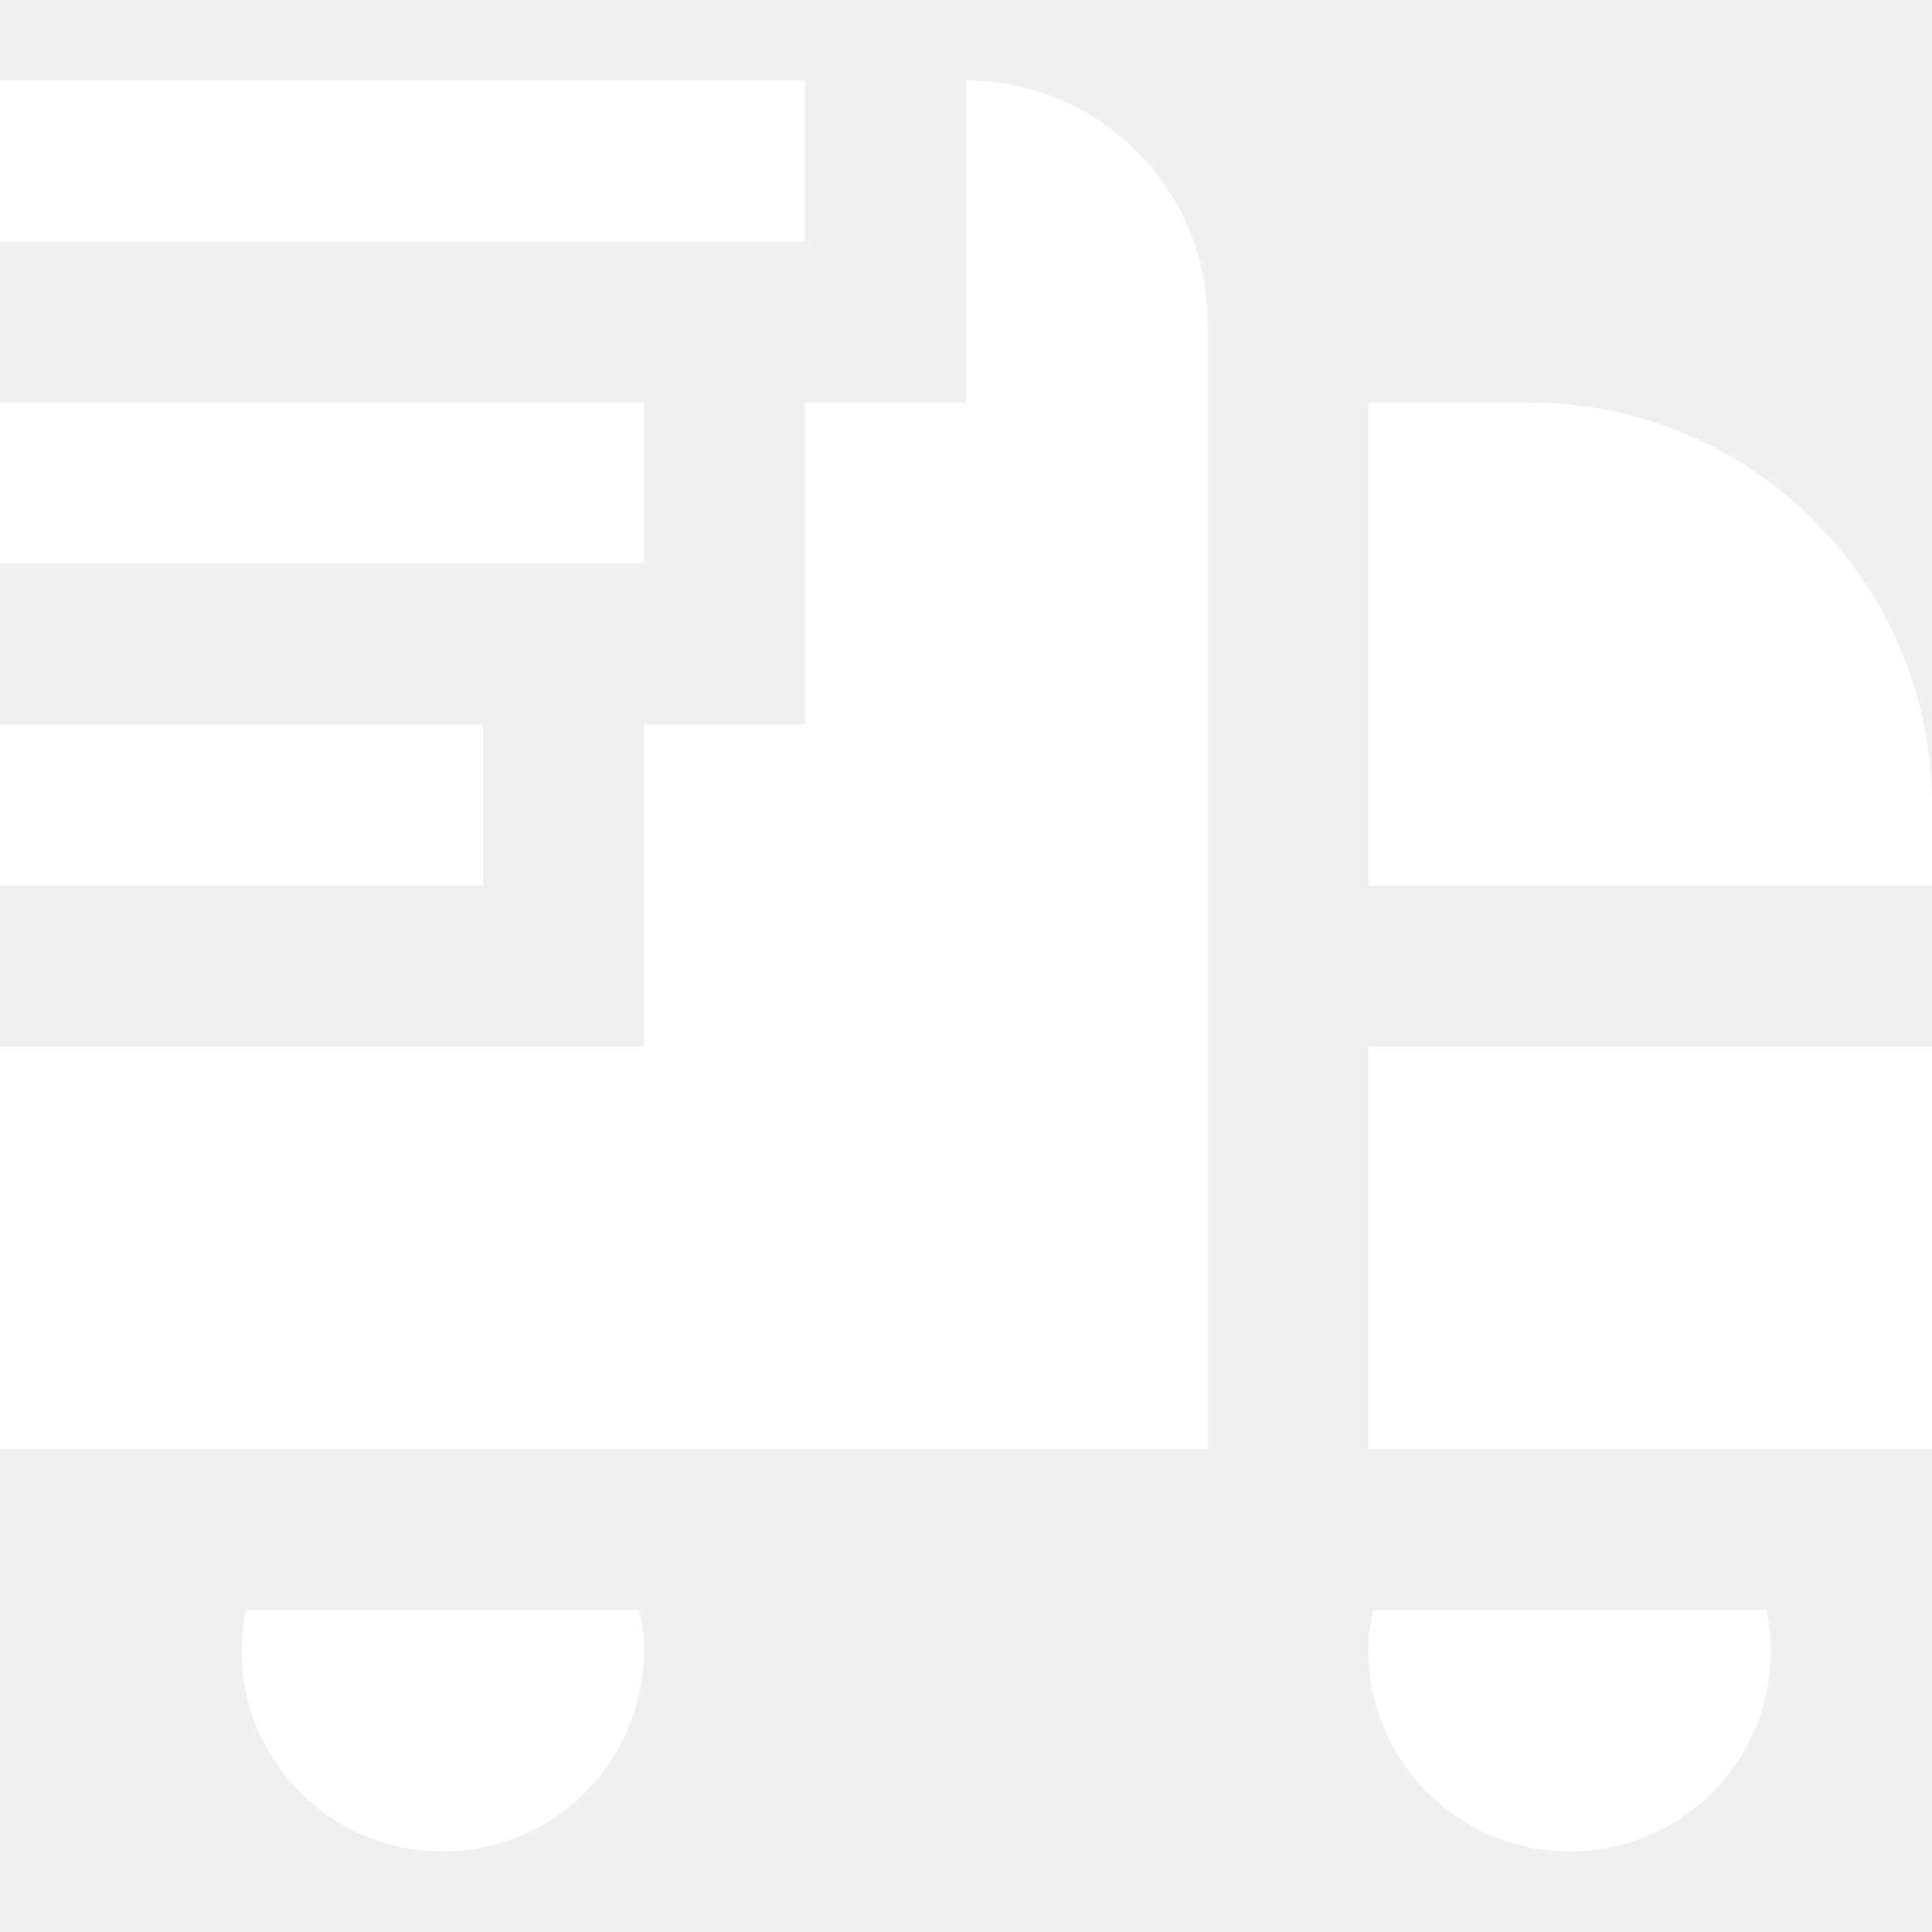
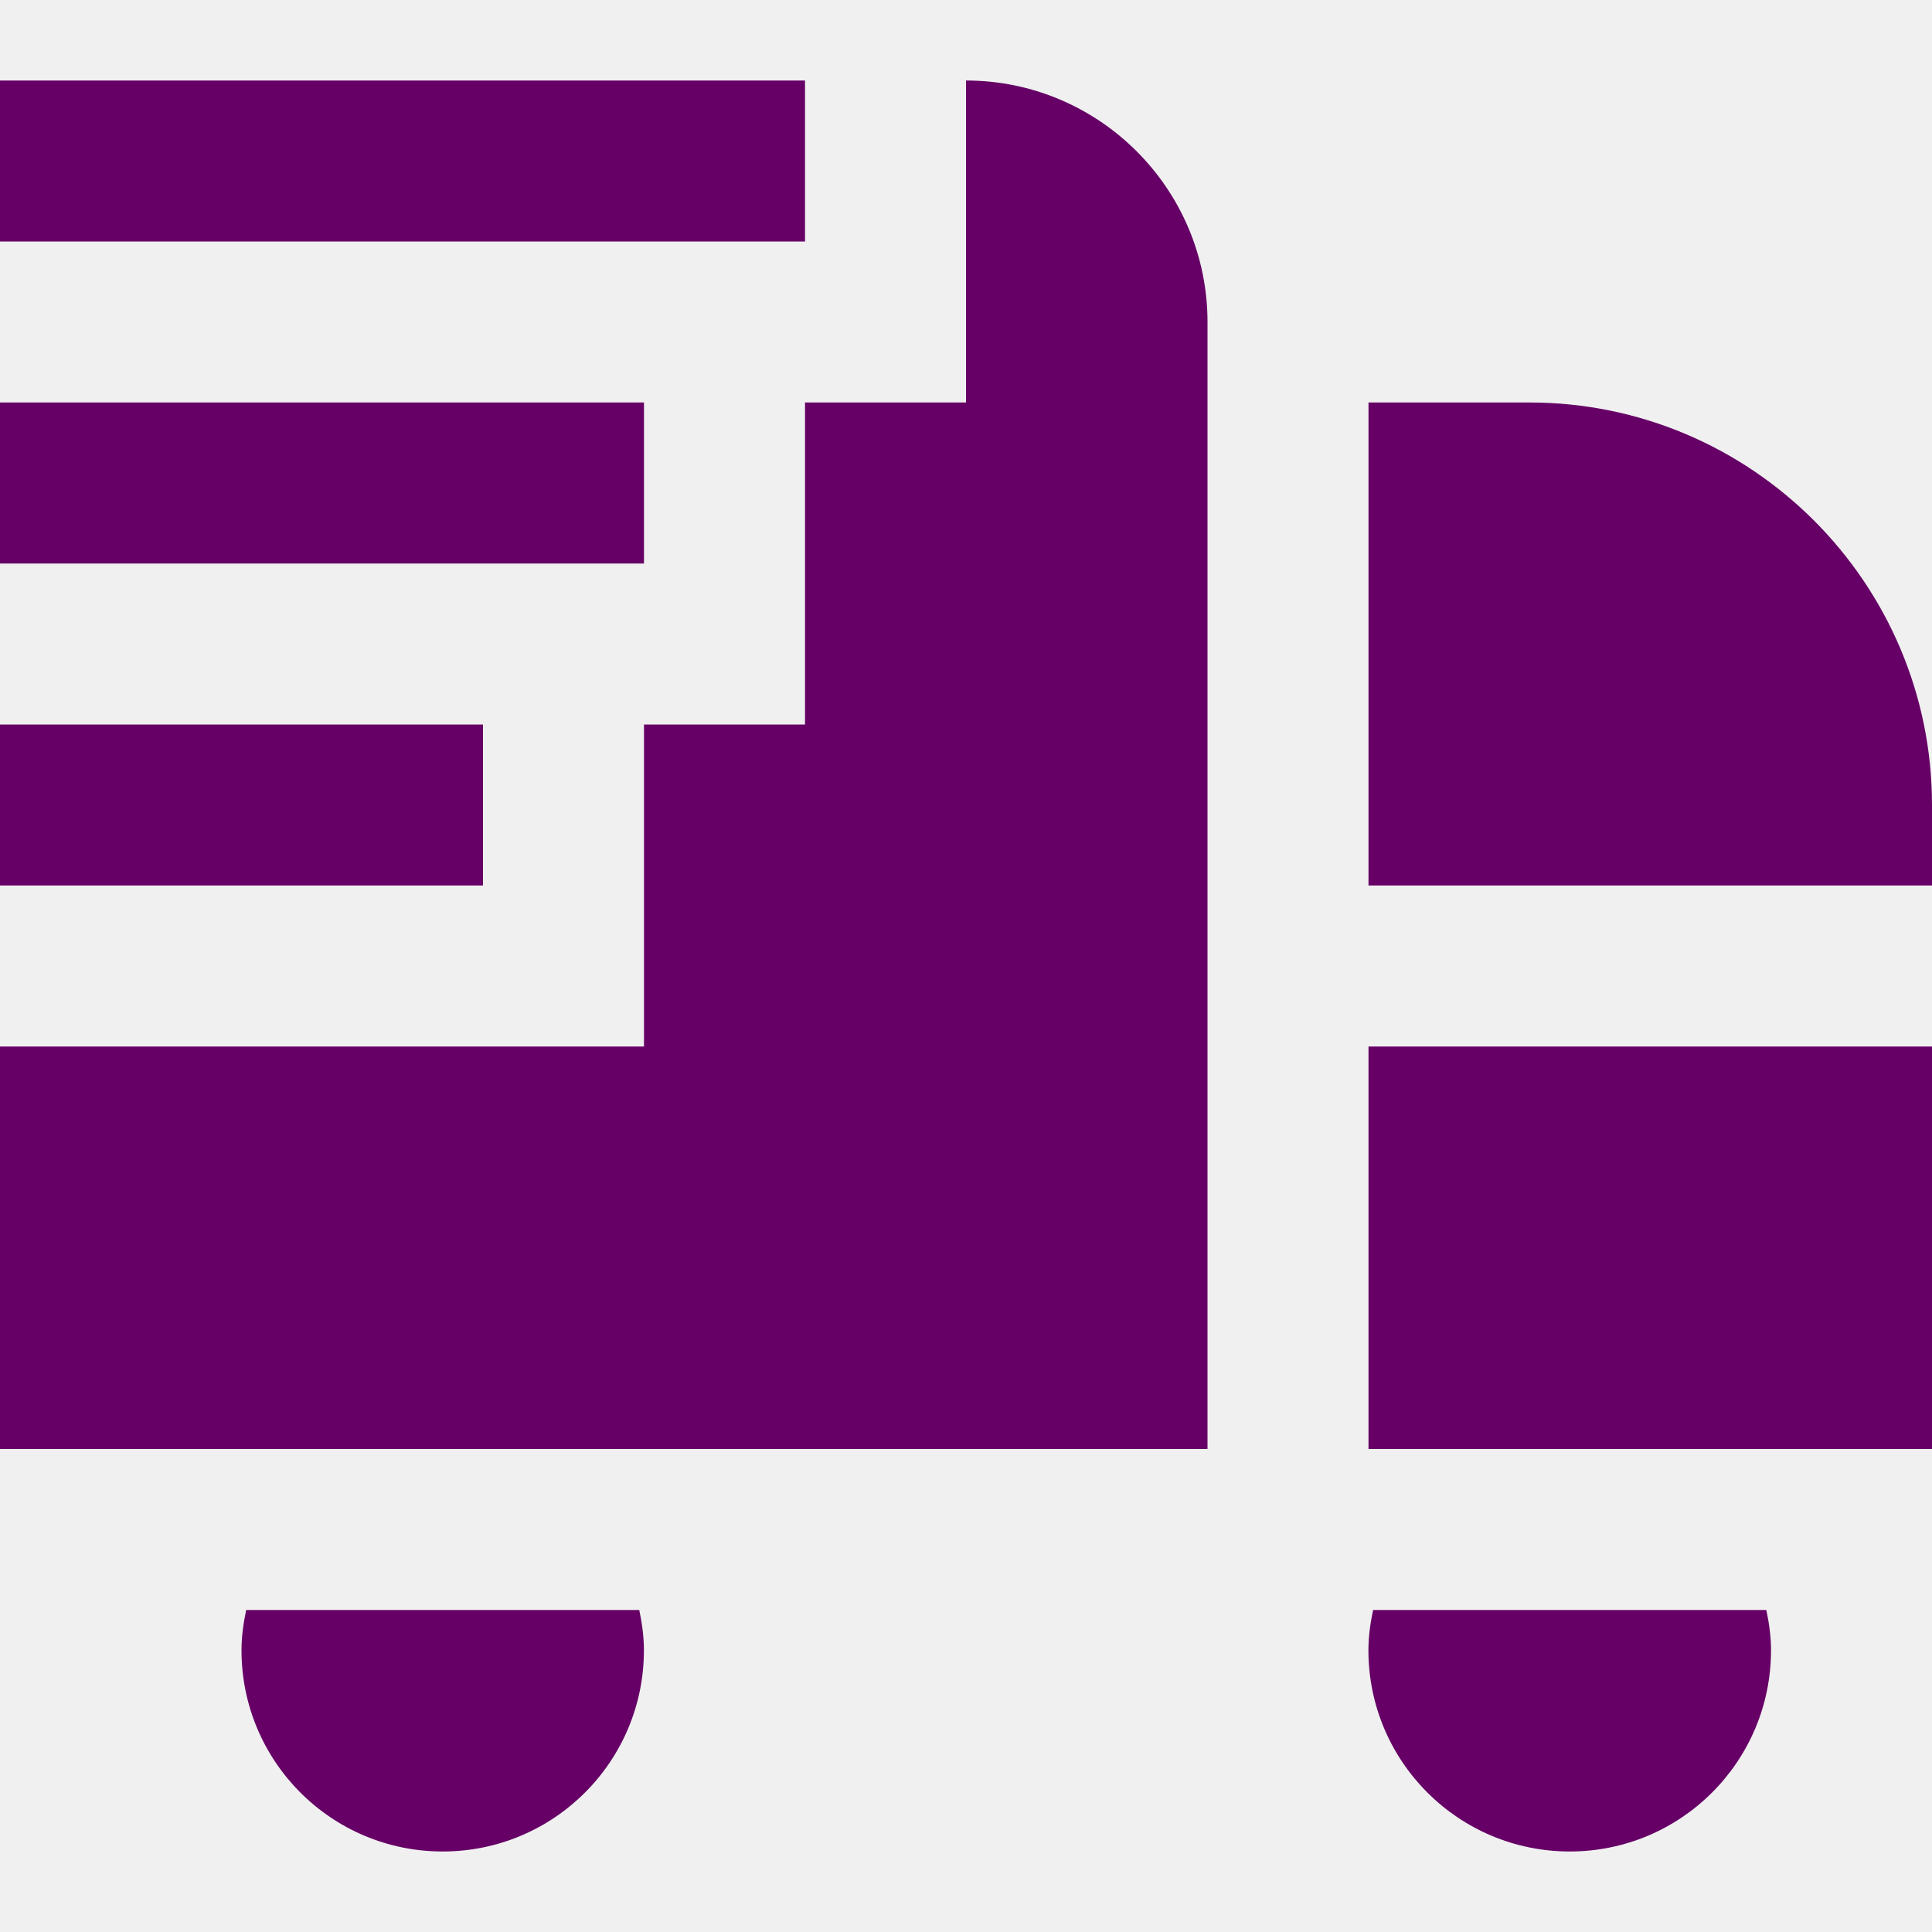
<svg xmlns="http://www.w3.org/2000/svg" width="52" height="52" viewBox="0 0 52 52" fill="none">
  <g id="Component 1">
-     <path id="Vector" d="M21.667 6.5H0V2.167H21.667V6.5ZM17.333 10.833H0V15.167H17.333V10.833ZM13 19.5H0V23.833H13V19.5ZM26 2.167V10.833H21.667V19.5H17.333V28.167H0V39H32.5V8.667C32.5 5.083 29.584 2.167 26 2.167ZM42.25 49.833C45.242 49.833 47.667 47.409 47.667 44.417C47.667 44.044 47.615 43.684 47.541 43.333H36.957C36.883 43.684 36.831 44.044 36.831 44.417C36.831 47.409 39.258 49.833 42.25 49.833ZM11.915 49.833C14.907 49.833 17.331 47.409 17.331 44.417C17.331 44.044 17.279 43.684 17.206 43.333H6.626C6.552 43.684 6.5 44.044 6.5 44.417C6.5 47.409 8.922 49.833 11.915 49.833ZM36.833 39H52V28.167H36.833V39ZM41.167 10.833H36.833V23.833H52V21.667C52 15.693 47.14 10.833 41.167 10.833Z" fill="white" />
+     <path id="Vector" d="M21.667 6.5H0V2.167H21.667V6.5ZM17.333 10.833H0V15.167H17.333V10.833ZM13 19.5H0V23.833H13V19.5ZM26 2.167V10.833H21.667V19.5H17.333V28.167H0V39H32.5V8.667C32.5 5.083 29.584 2.167 26 2.167ZM42.25 49.833C45.242 49.833 47.667 47.409 47.667 44.417C47.667 44.044 47.615 43.684 47.541 43.333H36.957C36.883 43.684 36.831 44.044 36.831 44.417C36.831 47.409 39.258 49.833 42.25 49.833ZM11.915 49.833C14.907 49.833 17.331 47.409 17.331 44.417C17.331 44.044 17.279 43.684 17.206 43.333H6.626C6.552 43.684 6.5 44.044 6.5 44.417C6.5 47.409 8.922 49.833 11.915 49.833ZM36.833 39H52V28.167H36.833V39ZM41.167 10.833H36.833V23.833H52V21.667C52 15.693 47.14 10.833 41.167 10.833Z" fill="#660066" />
  </g>
</svg>
